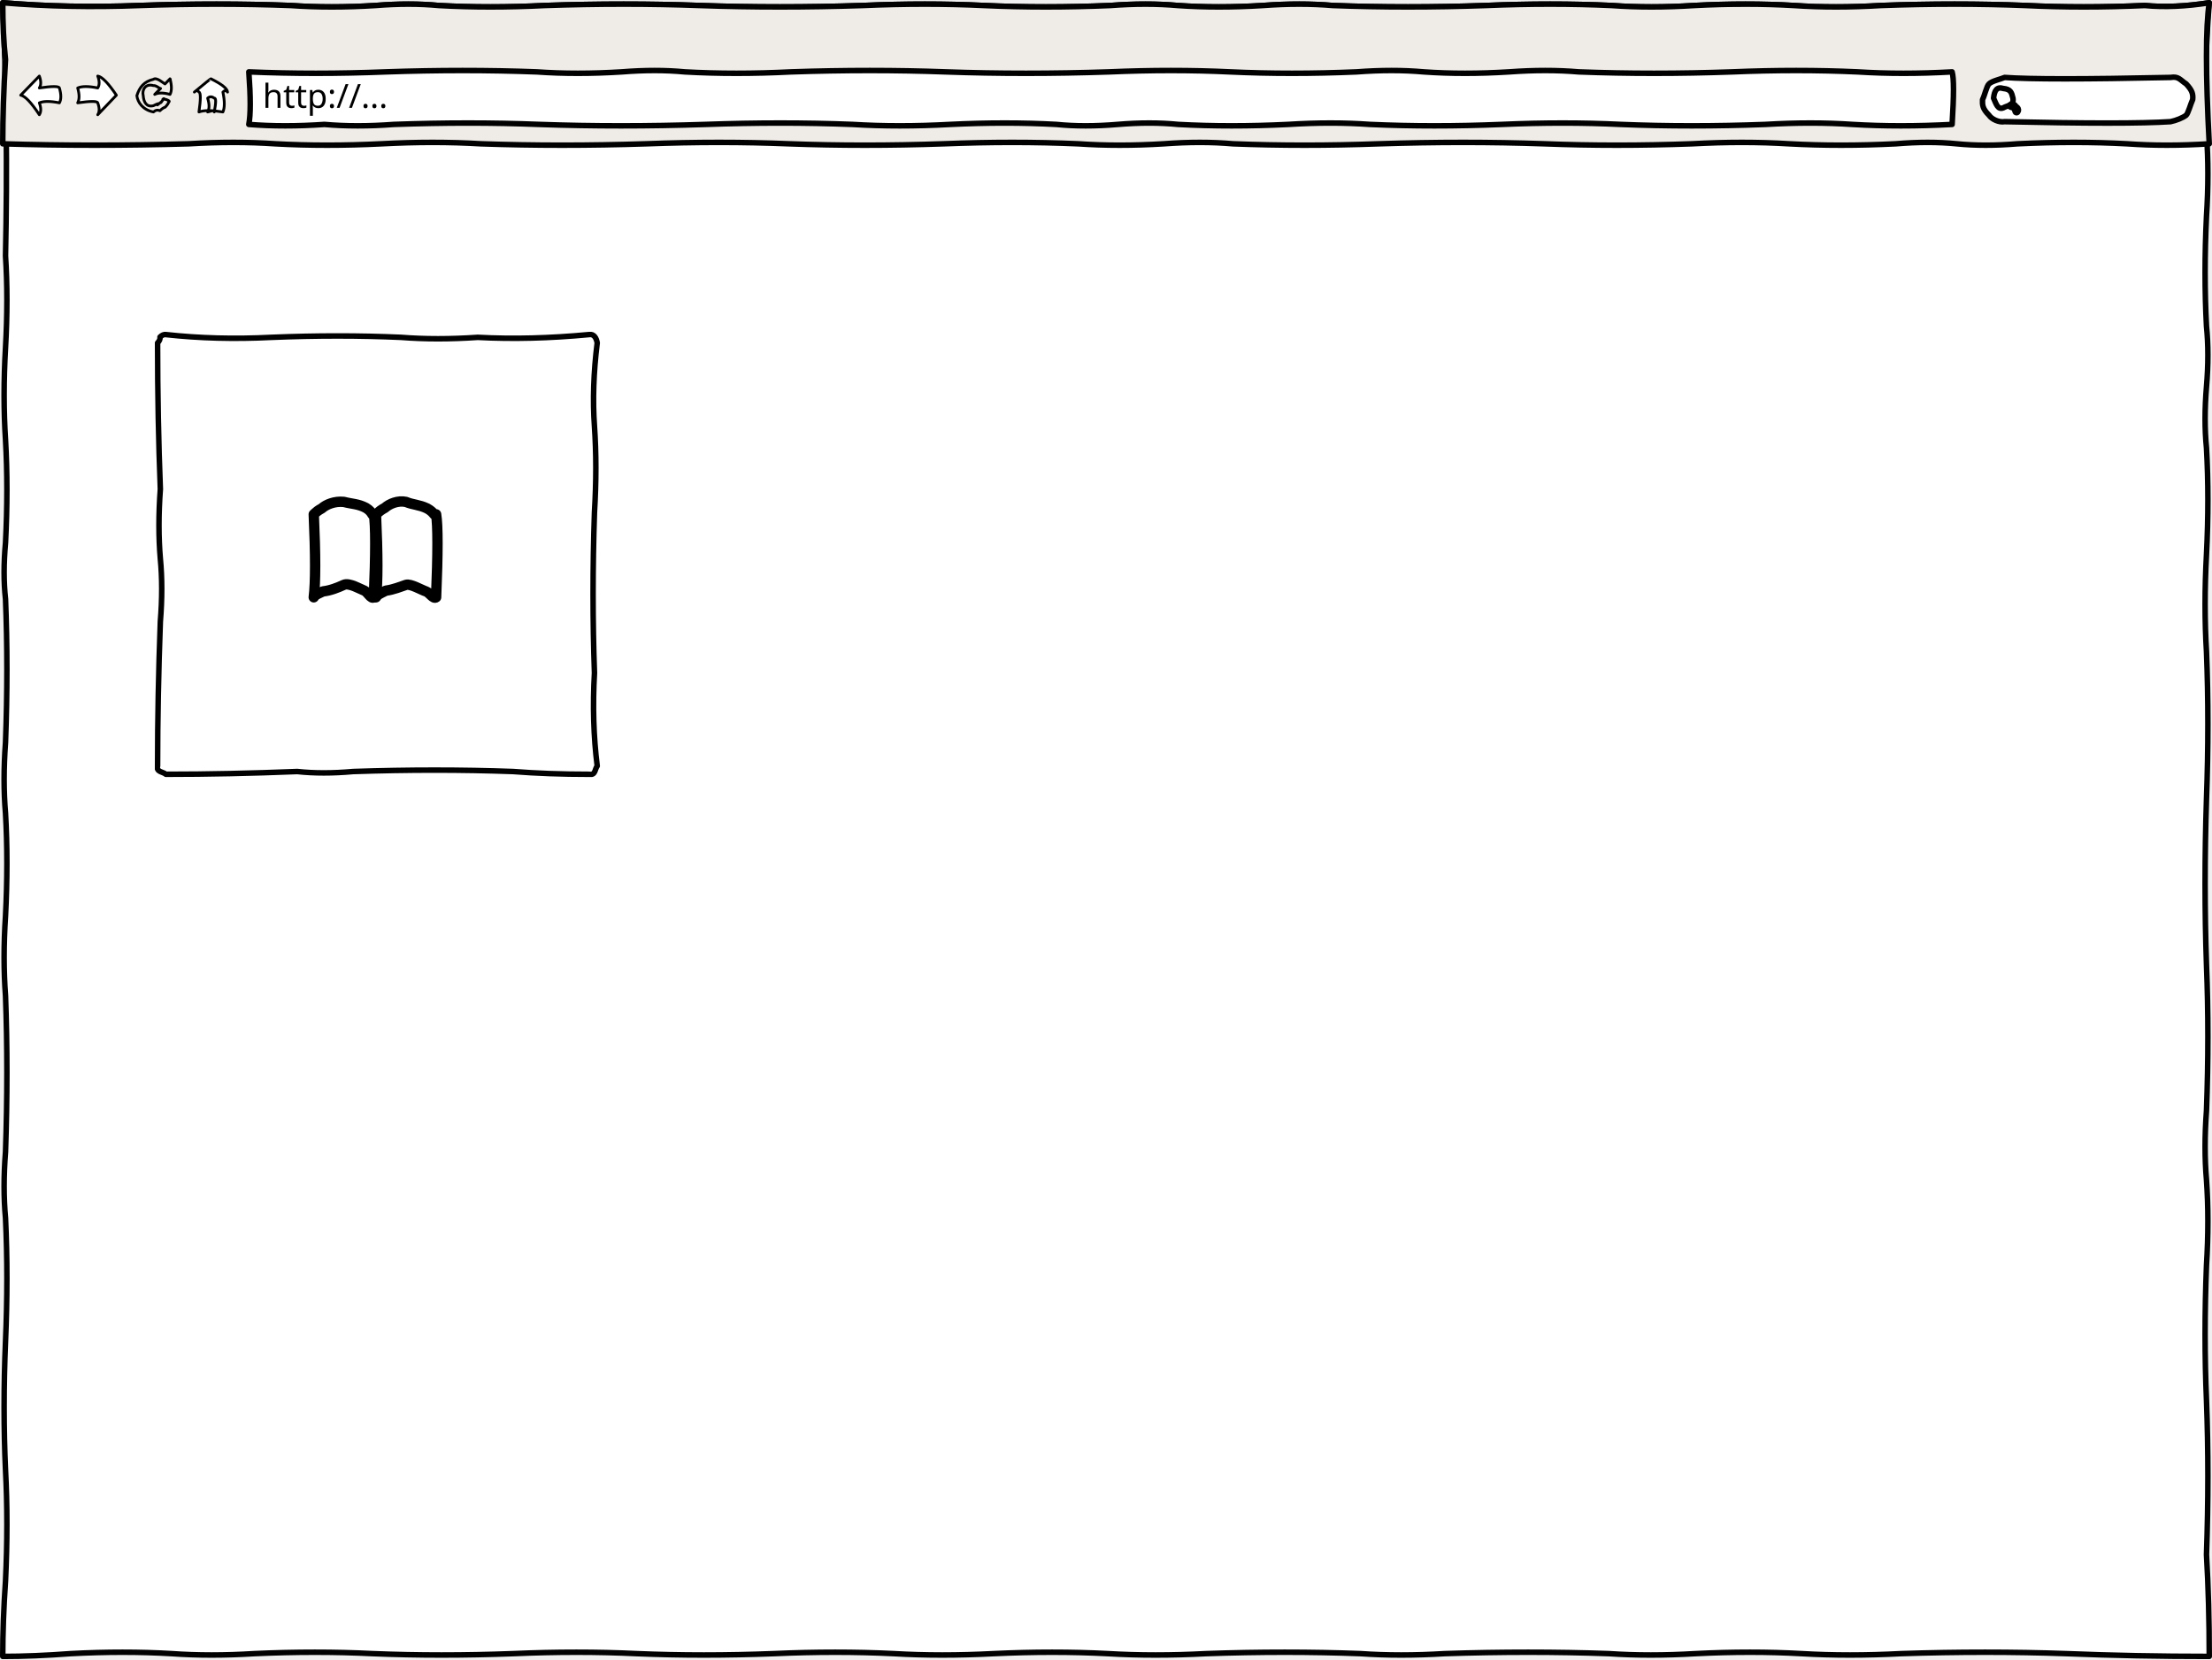
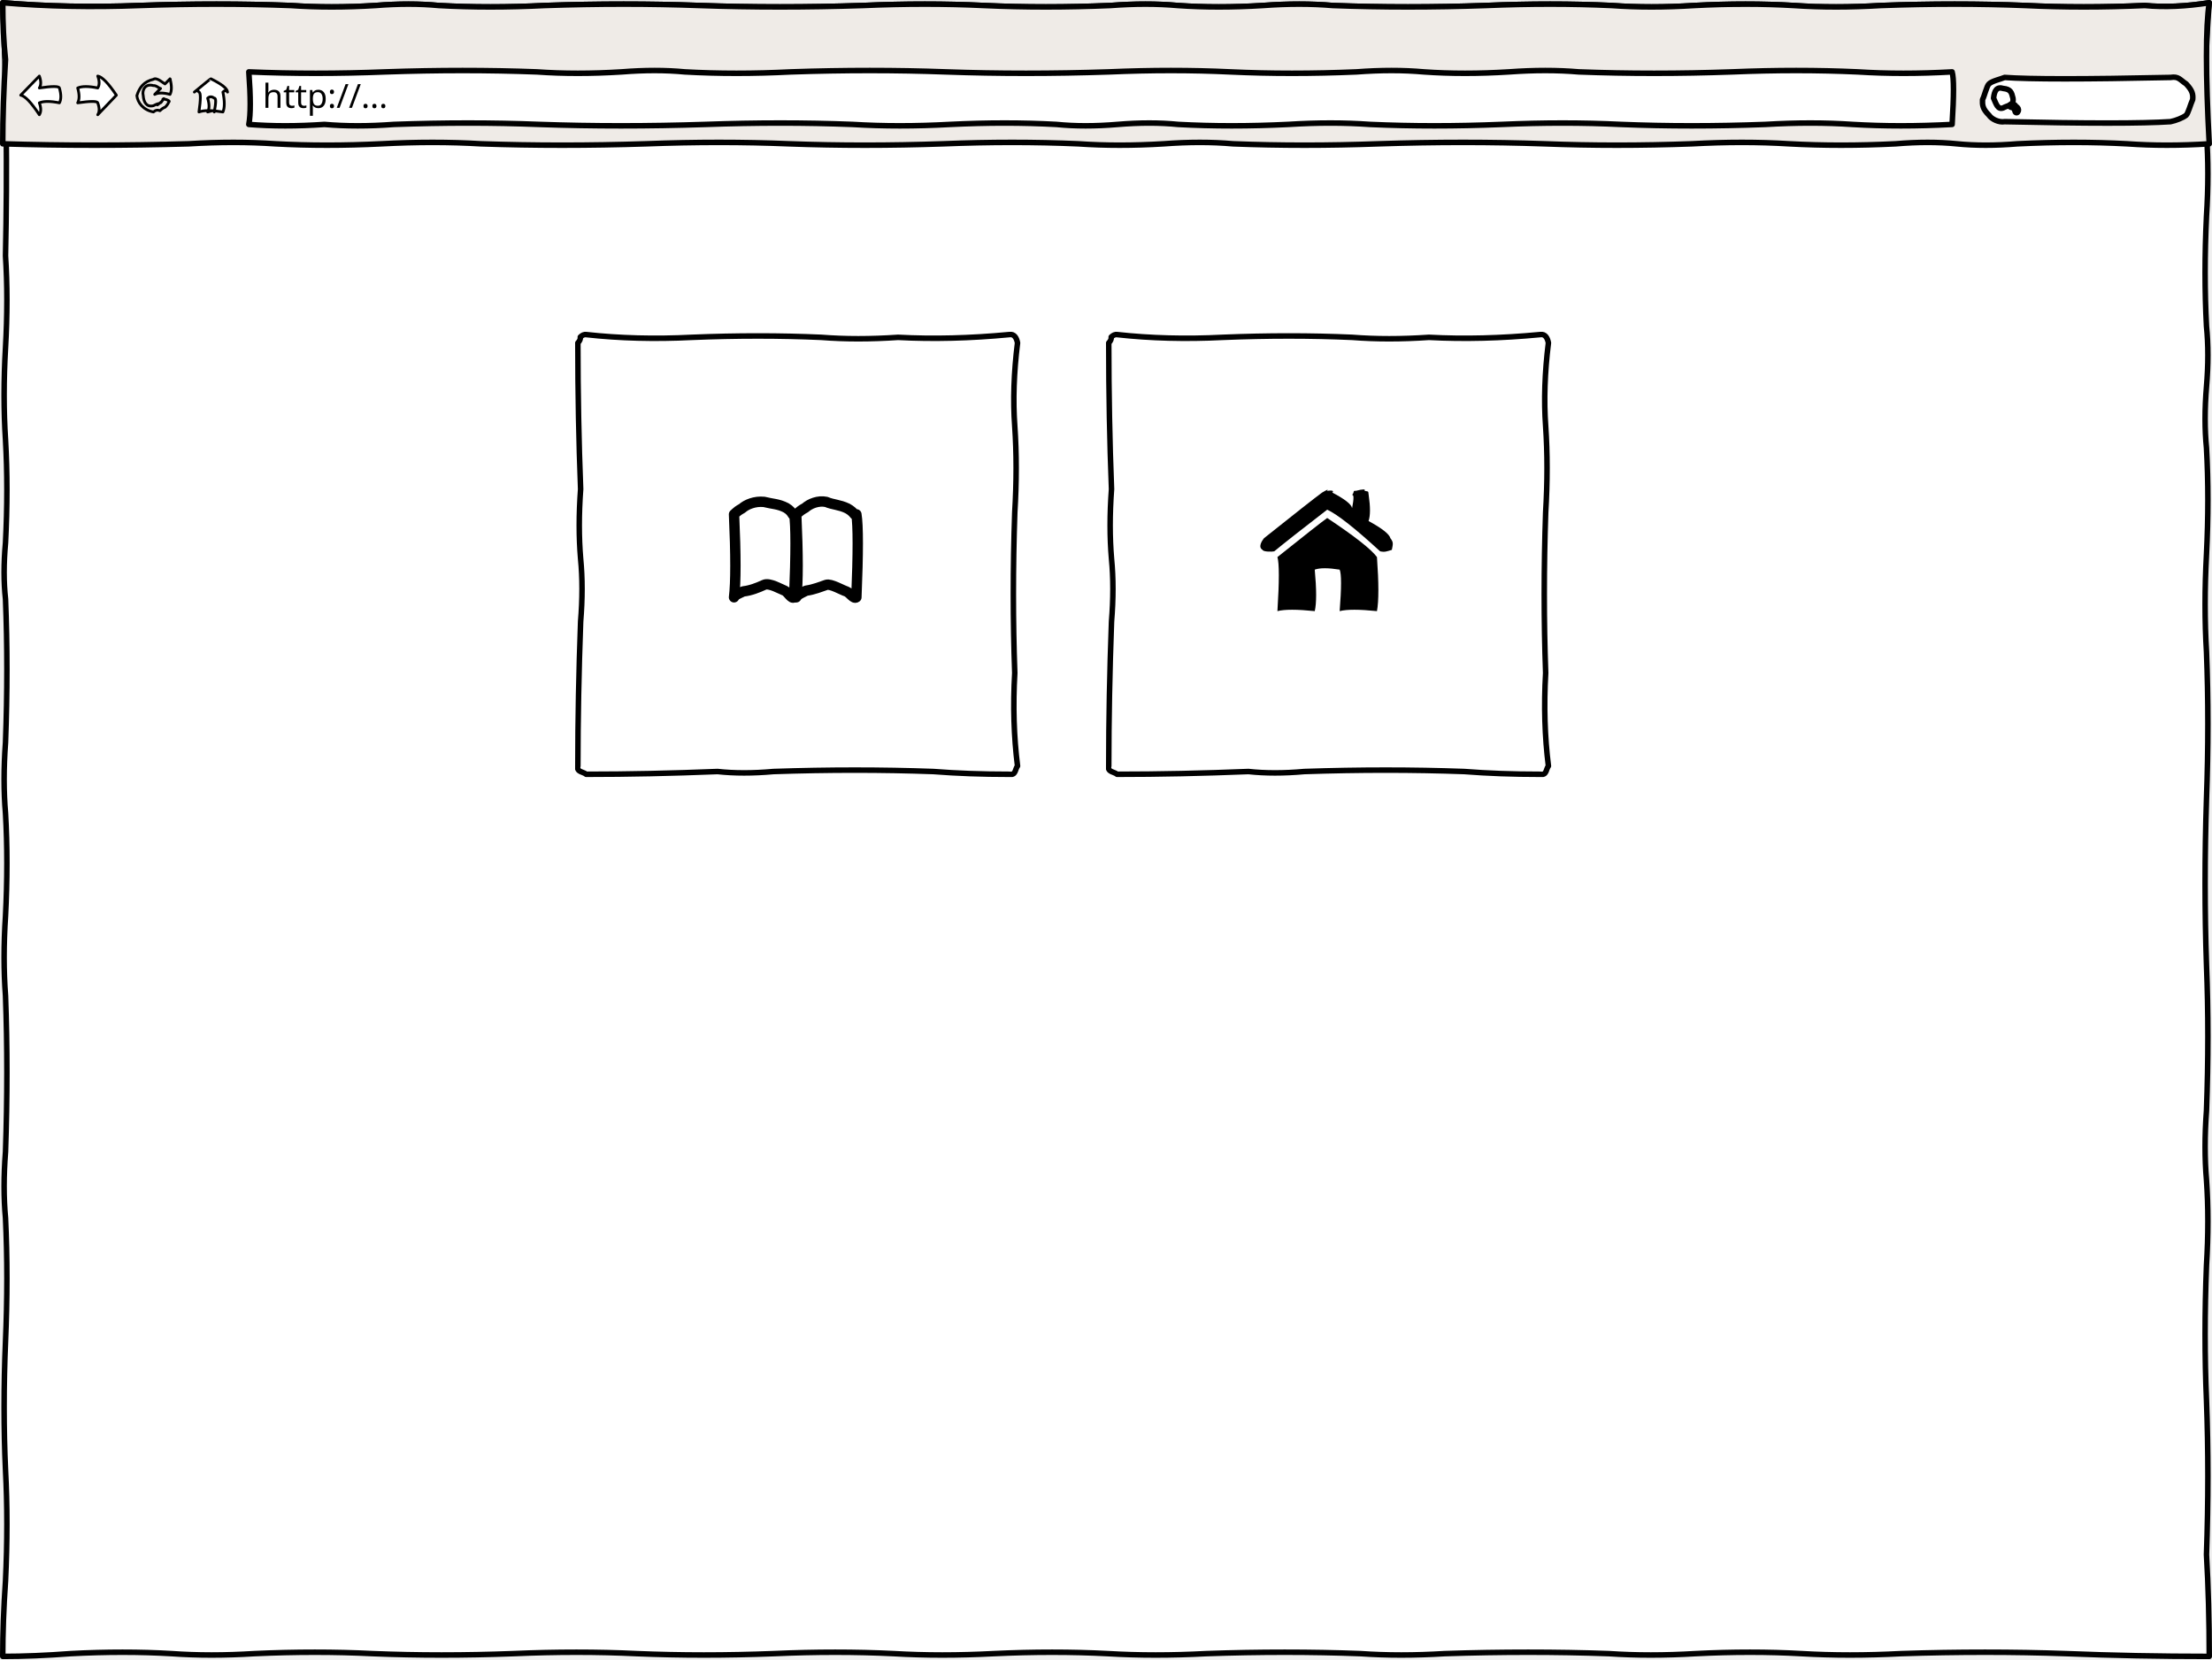
<svg xmlns="http://www.w3.org/2000/svg" id="svg2" version="1.1" width="871.65" height="653.75" xml:space="preserve">
  <defs id="defs6">
    <clipPath clipPathUnits="userSpaceOnUse" id="clipPath18">
      <path d="M 0,595 0,0 842,0 842,595 0,595 z" id="path20" />
    </clipPath>
    <clipPath clipPathUnits="userSpaceOnUse" id="clipPath28">
      <path d="M 0,595 0,0 842,0 842,595 0,595 z" id="path30" />
    </clipPath>
    <clipPath clipPathUnits="userSpaceOnUse" id="clipPath36">
      <path d="m 72.33,559 697.34,0 0,-523 -697.34,0 0,523 z" id="path38" />
    </clipPath>
    <clipPath clipPathUnits="userSpaceOnUse" id="clipPath44">
      <path d="m 72.33,559 697.34,0 0,-523 -697.34,0 0,523 z" id="path46" />
    </clipPath>
    <clipPath clipPathUnits="userSpaceOnUse" id="clipPath56">
      <path d="m 72.33,559 0,-523 697.34,0 0,523 -697.34,0 z" id="path58" />
    </clipPath>
    <clipPath clipPathUnits="userSpaceOnUse" id="clipPath64">
      <path d="m 72.33,559 0,-523 697.34,0 0,523 -697.34,0 z" id="path66" />
    </clipPath>
    <clipPath clipPathUnits="userSpaceOnUse" id="clipPath102">
      <path d="m 72.33,559 0,-523 697.34,0 0,523 -697.34,0 z" id="path104" />
    </clipPath>
    <clipPath clipPathUnits="userSpaceOnUse" id="clipPath110">
      <path d="m 72.33,559 0,-523 697.34,0 0,523 -697.34,0 z" id="path112" />
    </clipPath>
    <clipPath clipPathUnits="userSpaceOnUse" id="clipPath122">
      <path d="m 72.33,559 0,-523 697.34,0 0,523 -697.34,0 z" id="path124" />
    </clipPath>
    <clipPath clipPathUnits="userSpaceOnUse" id="clipPath130">
      <path d="m 72.33,559 0,-523 697.34,0 0,523 -697.34,0 z" id="path132" />
    </clipPath>
    <clipPath clipPathUnits="userSpaceOnUse" id="clipPath138">
      <path d="m 72.33,559 0,-523 697.34,0 0,523 -697.34,0 z" id="path140" />
    </clipPath>
    <clipPath clipPathUnits="userSpaceOnUse" id="clipPath146">
-       <path d="m 121.15,454.4 140.34,0 0,-140.34 -140.34,0 0,140.34 z" id="path148" />
+       <path d="m 253.64,454.4 140.34,0 0,-140.34 -140.34,0 0,140.34 z" id="path148" />
    </clipPath>
    <clipPath clipPathUnits="userSpaceOnUse" id="clipPath158">
-       <path d="m 121.15,454.4 0,-140.34 140.34,0 0,140.34 -140.34,0 z" id="path160" />
+       <path d="m 253.64,454.4 0,-140.34 140.34,0 0,140.34 -140.34,0 z" id="path160" />
    </clipPath>
    <clipPath clipPathUnits="userSpaceOnUse" id="clipPath166">
-       <path d="m 121.15,454.4 0,-140.34 140.34,0 0,140.34 -140.34,0 z" id="path168" />
+       <path d="m 253.64,454.4 0,-140.34 140.34,0 0,140.34 -140.34,0 z" id="path168" />
    </clipPath>
    <clipPath clipPathUnits="userSpaceOnUse" id="clipPath178">
-       <path d="m 121.15,454.4 0,-140.34 140.34,0 0,140.34 -140.34,0 z" id="path180" />
+       <path d="m 253.64,454.4 0,-140.34 140.34,0 0,140.34 -140.34,0 z" id="path180" />
    </clipPath>
    <clipPath clipPathUnits="userSpaceOnUse" id="clipPath186">
-       <path d="m 121.15,454.4 0,-140.34 140.34,0 0,140.34 -140.34,0 z" id="path188" />
+       <path d="m 253.64,454.4 0,-140.34 140.34,0 0,140.34 -140.34,0 z" id="path188" />
    </clipPath>
    <clipPath clipPathUnits="userSpaceOnUse" id="clipPath194">
-       <path d="m 121.15,454.4 0,-140.34 140.34,0 0,140.34 -140.34,0 z" id="path196" />
+       <path d="m 253.64,454.4 0,-140.34 140.34,0 0,140.34 -140.34,0 z" id="path196" />
    </clipPath>
    <clipPath clipPathUnits="userSpaceOnUse" id="clipPath202">
-       <path d="m 121.15,454.4 0,-140.34 140.34,0 0,140.34 -140.34,0 z" id="path204" />
+       <path d="m 253.64,454.4 0,-140.34 140.34,0 0,140.34 -140.34,0 z" id="path204" />
    </clipPath>
    <clipPath clipPathUnits="userSpaceOnUse" id="clipPath210">
      <path d="m 72.33,559 0,-523 697.34,0 0,523 -697.34,0 z" id="path212" />
    </clipPath>
    <clipPath clipPathUnits="userSpaceOnUse" id="clipPath218">
-       <path d="m 72.33,559 0,-523 697.34,0 0,523 -697.34,0 z" id="path220" />
-     </clipPath>
-     <clipPath clipPathUnits="userSpaceOnUse" id="clipPath226">
-       <path d="M 0,595 0,0 842,0 842,595 0,595 z" id="path228" />
-     </clipPath>
-     <clipPath clipPathUnits="userSpaceOnUse" id="clipPath234">
-       <path d="M 0,595 0,0 842,0 842,595 0,595 z" id="path236" />
-     </clipPath>
-     <clipPath clipPathUnits="userSpaceOnUse" id="clipPath242">
-       <path d="M 0,595 0,0 842,0 842,595 0,595 z" id="path244" />
+       <path d="m 421,454.4 140.34,0 0,-140.34 -140.34,0 0,140.34 z" id="path220" />
+     </clipPath>
+     <clipPath clipPathUnits="userSpaceOnUse" id="clipPath230">
+       <path d="m 421,454.4 0,-140.34 140.34,0 0,140.34 -140.34,0 z" id="path232" />
+     </clipPath>
+     <clipPath clipPathUnits="userSpaceOnUse" id="clipPath238">
+       <path d="m 421,454.4 0,-140.34 140.34,0 0,140.34 -140.34,0 z" id="path240" />
    </clipPath>
    <clipPath clipPathUnits="userSpaceOnUse" id="clipPath250">
-       <path d="M 0,595 0,0 842,0 842,595 0,595 z" id="path252" />
+       <path d="m 421,454.4 0,-140.34 140.34,0 0,140.34 -140.34,0 z" id="path252" />
    </clipPath>
    <clipPath clipPathUnits="userSpaceOnUse" id="clipPath258">
-       <path d="M 0,595 0,0 842,0 842,595 0,595 z" id="path260" />
+       <path d="m 421,454.4 0,-140.34 140.34,0 0,140.34 -140.34,0 z" id="path260" />
+     </clipPath>
+     <clipPath clipPathUnits="userSpaceOnUse" id="clipPath266">
+       <path d="m 421,454.4 0,-140.34 140.34,0 0,140.34 -140.34,0 z" id="path268" />
+     </clipPath>
+     <clipPath clipPathUnits="userSpaceOnUse" id="clipPath274">
+       <path d="m 421,454.4 0,-140.34 140.34,0 0,140.34 -140.34,0 z" id="path276" />
+     </clipPath>
+     <clipPath clipPathUnits="userSpaceOnUse" id="clipPath282">
+       <path d="m 72.33,559 0,-523 697.34,0 0,523 -697.34,0 z" id="path284" />
+     </clipPath>
+     <clipPath clipPathUnits="userSpaceOnUse" id="clipPath290">
+       <path d="m 72.33,559 0,-523 697.34,0 0,523 -697.34,0 z" id="path292" />
+     </clipPath>
+     <clipPath clipPathUnits="userSpaceOnUse" id="clipPath298">
+       <path d="M 0,595 0,0 842,0 842,595 0,595 z" id="path300" />
+     </clipPath>
+     <clipPath clipPathUnits="userSpaceOnUse" id="clipPath306">
+       <path d="M 0,595 0,0 842,0 842,595 0,595 z" id="path308" />
+     </clipPath>
+     <clipPath clipPathUnits="userSpaceOnUse" id="clipPath314">
+       <path d="M 0,595 0,0 842,0 842,595 0,595 z" id="path316" />
+     </clipPath>
+     <clipPath clipPathUnits="userSpaceOnUse" id="clipPath322">
+       <path d="M 0,595 0,0 842,0 842,595 0,595 z" id="path324" />
+     </clipPath>
+     <clipPath clipPathUnits="userSpaceOnUse" id="clipPath330">
+       <path d="M 0,595 0,0 842,0 842,595 0,595 z" id="path332" />
    </clipPath>
  </defs>
  <g id="g10" transform="matrix(1.25,0,0,-1.25,-90.425,698.75)">
    <g id="g12" />
    <g id="g14">
      <g id="g16" clip-path="url(#clipPath18)">
        <g id="g22" />
        <g id="g24">
          <g id="g26" clip-path="url(#clipPath28)" />
        </g>
        <g id="g32">
          <g id="g34" clip-path="url(#clipPath36)" />
        </g>
        <g id="g40">
          <g id="g42" clip-path="url(#clipPath44)">
            <path d="m 73.21,558.13 c 12.48,-1.16 25.55,-1.46 39.2,-0.87 11.34,0.58 22.11,0.58 32.3,0 9.49,-0.59 19.57,-0.59 30.22,0 9.19,0.58 17.8,0.58 25.83,0 15.71,-0.59 32.01,-0.59 48.89,0 13.45,0.58 26.32,0.58 38.61,0 12.3,-0.59 25.18,-0.59 38.64,0 11.78,0.58 22.96,0.58 33.57,0 14.26,-0.59 29.09,-0.59 44.51,0 12.71,0.58 24.83,0.58 36.37,0 6.01,-0.59 12.6,-0.59 19.77,0 17.8,0.58 35.02,0.58 51.66,0 12.3,-0.59 25.18,-0.59 38.64,0 10.58,0.58 20.57,0.58 29.99,0 16.65,-0.59 33.88,-0.59 51.68,0 6.84,0.58 13.1,0.58 18.78,0 9.53,-0.59 19.65,-0.59 30.35,0 12.55,0.58 24.53,0.58 35.92,0 9.48,-0.59 19.55,-0.59 30.19,0 6.24,-0.59 13.06,-0.29 20.46,0.87 -1.16,-16.72 -1.45,-32.87 -0.87,-48.43 0.59,-6.84 0.59,-14.26 0,-22.27 -0.58,-10.78 -0.58,-20.99 0,-30.61 0.59,-11.54 0.59,-23.66 0,-36.36 -0.58,-6.96 -0.58,-13.33 0,-19.13 0.59,-16.04 0.59,-32.65 0,-49.85 -0.58,-16.02 -0.58,-31.46 0,-46.32 0.59,-9.54 0.59,-19.67 0,-30.38 -0.58,-14.63 -0.58,-28.67 0,-42.13 0.59,-15.93 0.59,-32.44 0,-49.53 -0.58,-8.72 -0.58,-16.86 0,-24.42 0.59,-12.67 0.59,-25.92 0,-39.75 -0.58,-9.24 -0.58,-17.91 0,-26 0.59,-18.11 0.87,-36.8 0.87,-56.08 -10.47,0 -20.36,0.29 -29.68,0.87 -5.53,0.59 -11.63,0.59 -18.32,0 -13.23,-0.58 -25.88,-0.58 -37.95,0 -13.17,0.59 -26.92,0.59 -41.25,0 -8.72,-0.58 -16.86,-0.58 -24.41,0 -12.9,0.59 -26.38,0.59 -40.44,0 -10.7,-0.58 -20.82,-0.58 -30.36,0 -15.46,0.59 -31.5,0.59 -48.12,0 -13.74,-0.58 -26.89,-0.58 -39.47,0 -9.22,0.59 -19.02,0.59 -29.4,0 -6.49,-0.58 -12.4,-0.58 -17.73,0 -8.97,0.59 -18.52,0.59 -28.66,0 -15.08,-0.58 -29.58,-0.58 -43.51,0 -15.49,0.59 -31.55,0.59 -48.2,0 -17.52,-0.58 -34.45,-0.58 -50.8,0 -15.17,0.59 -30.92,0.59 -47.25,0 -8.65,-0.58 -16.71,-0.58 -24.19,0 -12.58,0.59 -25.73,0.59 -39.47,0 -8.34,-0.58 -16.09,-0.58 -23.27,0 -11.62,-0.58 -22.65,-0.87 -33.1,-0.87 0,15.96 0.28,32.5 0.87,49.62 0.58,16.49 0.58,32.41 0,47.74 -0.59,14.9 -0.59,30.37 0,46.43 0.58,13.8 0.58,27.03 0,39.67 -0.59,10.96 -0.59,22.5 0,34.62 0.58,10.16 0.58,19.74 0,28.73 -0.59,12.87 -0.59,26.32 0,40.34 0.58,13.55 0.58,26.51 0,38.89 -0.59,14.21 -0.59,29 0,44.37 0.58,16.2 0.58,31.81 0,46.84 -0.59,9.98 -0.59,20.55 0,31.69 0.58,12.66 0.58,24.74 0,36.24 0.58,12.61 0.29,24.63 -0.87,36.08" style="fill:#ffffff;fill-opacity:1;fill-rule:nonzero;stroke:none" id="path48" />
            <path d="m 73.21,558.13 c 13.79,-1.16 28.15,-1.46 43.11,-0.87 16.46,0.58 32.35,0.58 47.66,0 8.33,-0.59 17.25,-0.59 26.74,0 7.22,0.58 13.86,0.58 19.92,0 10.57,-0.59 21.73,-0.59 33.47,0 16.85,0.58 33.11,0.58 48.8,0 16.57,-0.59 33.72,-0.59 51.45,0 13.31,0.58 26.04,0.58 38.19,0 12.7,-0.59 25.98,-0.59 39.85,0 7.64,0.58 14.71,0.58 21.2,0 8.37,-0.59 17.32,-0.59 26.86,0 7.92,0.58 15.26,0.58 22.02,0 15.52,-0.59 31.62,-0.59 48.3,0 13.78,0.58 26.98,0.58 39.6,0 8.1,-0.59 16.79,-0.59 26.06,0 11.05,0.58 21.53,0.58 31.42,0 8.56,-0.59 17.71,-0.59 27.44,0 15.77,0.58 30.95,0.58 45.55,0 11.96,-0.59 24.5,-0.59 37.62,0 6.2,-0.59 12.97,-0.29 20.32,0.87 -1.16,-14.41 -1.45,-28.23 -0.87,-41.48 0.59,-8.03 0.59,-16.64 0,-25.83 -0.58,-12.13 -0.58,-23.68 0,-34.64 0.59,-5.79 0.59,-12.16 0,-19.11 -0.58,-7 -0.58,-13.43 0,-19.27 0.59,-10.61 0.59,-21.8 0,-33.57 -0.58,-10.81 -0.58,-21.03 0,-30.68 0.59,-14.89 0.59,-30.36 0,-46.42 -0.58,-18.01 -0.58,-35.45 0,-52.3 0.59,-14.72 0.59,-30.03 0,-45.92 -0.58,-7.87 -0.58,-15.15 0,-21.85 0.59,-8.4 0.59,-17.38 0,-26.94 -0.58,-14.76 -0.58,-28.94 0,-42.54 0.59,-15.63 0.59,-31.84 0,-48.62 0.59,-10.12 0.87,-20.81 0.87,-32.09 -15.6,0 -30.63,0.29 -45.07,0.87 -16.78,0.59 -34.13,0.59 -52.07,0 -11.04,-0.58 -21.5,-0.58 -31.38,0 -10.56,0.59 -21.7,0.59 -33.42,0 -9.7,-0.58 -18.82,-0.58 -27.35,0 -16.66,0.59 -33.9,0.59 -51.72,0 -9.44,-0.58 -18.29,-0.58 -26.56,0 -15.62,0.59 -31.83,0.59 -48.62,0 -10.92,-0.58 -21.27,-0.58 -31.03,0 -11.41,0.59 -23.4,0.59 -35.97,0 -11.09,-0.58 -21.59,-0.58 -31.52,0 -12.01,0.59 -24.6,0.59 -37.78,0 -15,-0.58 -29.42,-0.58 -43.27,0 -12.36,0.59 -25.3,0.59 -38.83,0 -15.39,-0.58 -30.19,-0.58 -44.41,0 -11.85,0.59 -24.27,0.59 -37.28,0 -9.27,-0.58 -17.96,-0.58 -26.07,0 -10.03,0.59 -20.65,0.59 -31.84,0 -7.71,-0.58 -14.84,-0.87 -21.39,-0.87 0,7.35 0.28,15.27 0.87,23.78 0.58,12.24 0.58,23.9 0,34.98 -0.59,12.93 -0.59,26.43 0,40.51 0.58,13.54 0.58,26.5 0,38.88 -0.59,6.38 -0.59,13.35 0,20.89 0.58,16.98 0.58,33.39 0,49.2 -0.59,7.8 -0.59,16.19 0,25.15 0.58,11.36 0.58,22.15 0,32.35 -0.59,6.87 -0.59,14.32 0,22.35 0.58,15.65 0.58,30.71 0,45.19 -0.59,5.34 -0.59,11.26 0,17.75 0.58,11.41 0.58,22.23 0,32.47 -0.59,9.1 -0.59,18.77 0,29.02 0.58,10.24 0.58,19.9 0,28.97 0.58,27.17 0.29,53.76 -0.87,79.77" style="fill:none;stroke:#000000;stroke-width:1.74;stroke-linecap:round;stroke-linejoin:round;stroke-miterlimit:10;stroke-opacity:1;stroke-dasharray:none" id="path50" />
          </g>
        </g>
        <g id="g52">
          <g id="g54" clip-path="url(#clipPath56)" />
        </g>
        <g id="g60">
          <g id="g62" clip-path="url(#clipPath64)">
            <path d="m 73.21,558.13 c 12.48,-1.16 25.55,-1.46 39.2,-0.87 11.34,0.58 22.11,0.58 32.3,0 9.49,-0.59 19.57,-0.59 30.22,0 9.19,0.58 17.8,0.58 25.83,0 15.71,-0.59 32.01,-0.59 48.89,0 13.45,0.58 26.32,0.58 38.61,0 12.3,-0.59 25.18,-0.59 38.64,0 11.78,0.58 22.96,0.58 33.57,0 14.26,-0.59 29.09,-0.59 44.51,0 12.71,0.58 24.83,0.58 36.37,0 6.01,-0.59 12.6,-0.59 19.77,0 17.8,0.58 35.02,0.58 51.66,0 12.3,-0.59 25.18,-0.59 38.64,0 10.58,0.58 20.57,0.58 29.99,0 16.65,-0.59 33.88,-0.59 51.68,0 6.84,0.58 13.1,0.58 18.78,0 9.53,-0.59 19.65,-0.59 30.35,0 12.55,0.58 24.53,0.58 35.92,0 9.48,-0.59 19.55,-0.59 30.19,0 6.24,-0.59 13.06,-0.29 20.46,0.87 -1.16,-7.7 -1.16,-22.52 0,-44.46 -8,-0.58 -15.42,-0.58 -22.26,0 -9.63,0.59 -19.83,0.59 -30.62,0 -12.7,-0.58 -24.82,-0.58 -36.36,0 -5.79,0.59 -12.17,0.59 -19.13,0 -17.2,-0.58 -33.81,-0.58 -49.85,0 -14.85,0.59 -30.29,0.59 -46.31,0 -10.71,-0.58 -20.84,-0.58 -30.39,0 -13.46,0.59 -27.5,0.59 -42.13,0 -17.09,-0.58 -33.6,-0.58 -49.53,0 -7.56,0.59 -15.7,0.59 -24.42,0 -13.83,-0.58 -27.08,-0.58 -39.74,0 -8.09,0.59 -16.76,0.59 -26,0 -14.56,-0.58 -28.53,-0.58 -41.93,0 -9.31,0.59 -19.21,0.59 -29.68,0 -6.69,-0.58 -12.8,-0.58 -18.33,0 -12.06,0.59 -24.71,0.59 -37.94,0 -14.33,-0.58 -28.08,-0.58 -41.25,0 -7.56,0.59 -15.7,0.59 -24.42,0 -14.06,-0.58 -27.54,-0.58 -40.44,0 -15.53,-0.58 -30.48,-0.58 -44.85,0 0,6.54 0,21.36 0,44.46" style="fill:#efebe7;fill-opacity:1;fill-rule:nonzero;stroke:none" id="path68" />
            <path d="m 73.21,558.13 c 13.79,-1.16 28.15,-1.46 43.11,-0.87 16.46,0.58 32.35,0.58 47.66,0 8.33,-0.59 17.25,-0.59 26.74,0 7.22,0.58 13.86,0.58 19.92,0 10.57,-0.59 21.73,-0.59 33.47,0 16.85,0.58 33.11,0.58 48.8,0 16.57,-0.59 33.72,-0.59 51.45,0 13.31,0.58 26.04,0.58 38.19,0 12.7,-0.59 25.98,-0.59 39.85,0 7.64,0.58 14.71,0.58 21.2,0 8.37,-0.59 17.32,-0.59 26.86,0 7.92,0.58 15.26,0.58 22.02,0 15.52,-0.59 31.62,-0.59 48.3,0 13.78,0.58 26.98,0.58 39.6,0 8.1,-0.59 16.79,-0.59 26.06,0 11.05,0.58 21.53,0.58 31.42,0 8.56,-0.59 17.71,-0.59 27.44,0 15.77,0.58 30.95,0.58 45.55,0 11.96,-0.59 24.5,-0.59 37.62,0 6.2,-0.59 12.97,-0.29 20.32,0.87 -1.16,-7.7 -1.16,-22.52 0,-44.46 -9.19,-0.58 -17.8,-0.58 -25.83,0 -10.97,0.59 -22.51,0.59 -34.64,0 -6.95,-0.58 -13.32,-0.58 -19.11,0 -5.84,0.59 -12.26,0.59 -19.27,0 -11.77,-0.58 -22.96,-0.58 -33.57,0 -9.64,0.59 -19.87,0.59 -30.68,0 -16.05,-0.58 -31.52,-0.58 -46.42,0 -16.85,0.59 -34.28,0.59 -52.3,0 -15.88,-0.58 -31.19,-0.58 -45.91,0 -6.71,0.59 -14,0.59 -21.86,0 -9.56,-0.58 -18.54,-0.58 -26.94,0 -13.6,0.59 -27.78,0.59 -42.54,0 -16.79,-0.58 -33,-0.58 -48.62,0 -14.45,0.59 -29.47,0.59 -45.08,0 -17.94,-0.58 -35.29,-0.58 -52.06,0 -9.89,0.59 -20.35,0.59 -31.39,0 -11.72,-0.58 -22.86,-0.58 -33.42,0 -8.53,0.59 -17.65,0.59 -27.35,0 -20.11,-0.58 -39.64,-0.58 -58.59,0 0,8.27 0.28,17.13 0.87,26.56 -0.59,5.39 -0.87,11.35 -0.87,17.9" style="fill:none;stroke:#000000;stroke-width:1.74;stroke-linecap:round;stroke-linejoin:round;stroke-miterlimit:10;stroke-opacity:1;stroke-dasharray:none" id="path70" />
            <path d="m 150.78,536.34 c 12.49,-0.59 25.56,-0.59 39.21,0 11.34,0.58 22.11,0.58 32.29,0 9.5,-0.59 19.58,-0.59 30.23,0 9.19,0.58 17.8,0.58 25.83,0 15.71,-0.59 32.01,-0.59 48.88,0 13.46,0.58 26.33,0.58 38.62,0 12.3,-0.59 25.18,-0.59 38.64,0 11.77,0.58 22.96,0.58 33.57,0 14.26,-0.59 29.09,-0.59 44.51,0 12.71,0.58 24.83,0.58 36.37,0 6.01,-0.59 12.6,-0.59 19.77,0 17.8,0.58 35.02,0.58 51.66,0 12.3,-0.59 25.18,-0.59 38.64,0 10.58,0.58 20.57,0.58 29.99,0 9,-0.59 18.58,-0.59 28.74,0 0.58,-1.89 0.58,-7.41 0,-16.56 -6.84,-0.59 -13.1,-0.59 -18.77,0 -9.54,0.58 -19.65,0.58 -30.36,0 -12.55,-0.59 -24.52,-0.59 -35.92,0 -9.48,0.58 -19.54,0.58 -30.19,0 -16.72,-0.59 -32.86,-0.59 -48.42,0 -6.84,0.58 -14.27,0.58 -22.27,0 -10.79,-0.59 -20.99,-0.59 -30.62,0 -11.53,0.58 -23.66,0.58 -36.35,0 -6.96,-0.59 -13.34,-0.59 -19.14,0 -16.04,0.58 -32.65,0.58 -49.84,0 -16.02,-0.59 -31.46,-0.59 -46.32,0 -9.55,0.58 -19.67,0.58 -30.39,0 -14.62,-0.59 -28.67,-0.59 -42.13,0 -15.93,0.58 -32.43,0.58 -49.53,0 -8.72,-0.59 -16.86,-0.59 -24.42,0 -8.01,-0.59 -15.43,-0.59 -22.28,0 0.59,3.05 0.59,8.57 0,16.56" style="fill:#ffffff;fill-opacity:1;fill-rule:nonzero;stroke:none" id="path72" />
            <path d="m 150.78,536.34 c 13.79,-0.59 28.16,-0.59 43.11,0 16.47,0.58 32.36,0.58 47.67,0 8.33,-0.59 17.25,-0.59 26.74,0 7.22,0.58 13.86,0.58 19.92,0 10.57,-0.59 21.73,-0.59 33.47,0 16.85,0.58 33.11,0.58 48.79,0 16.58,-0.59 33.73,-0.59 51.46,0 13.31,0.58 26.04,0.58 38.19,0 12.7,-0.59 25.98,-0.59 39.85,0 7.65,0.58 14.71,0.58 21.19,0 8.38,-0.59 17.33,-0.59 26.87,0 7.92,0.58 15.26,0.58 22.02,0 15.52,-0.59 31.62,-0.59 48.3,0 13.78,0.58 26.98,0.58 39.59,0 9.35,-0.59 19.27,-0.59 29.78,0 0.58,-1.89 0.58,-7.41 0,-16.56 -11.05,-0.59 -21.53,-0.59 -31.42,0 -8.56,0.58 -17.71,0.58 -27.44,0 -15.77,-0.59 -30.95,-0.59 -45.56,0 -11.95,0.58 -24.49,0.58 -37.61,0 -14.41,-0.59 -28.23,-0.59 -41.48,0 -8.03,0.58 -16.64,0.58 -25.84,0 -12.12,-0.59 -23.67,-0.59 -34.63,0 -5.79,0.58 -12.16,0.58 -19.11,0 -7,-0.59 -13.43,-0.59 -19.27,0 -10.61,0.58 -21.8,0.58 -33.57,0 -10.81,-0.59 -21.04,-0.59 -30.68,0 -14.89,0.58 -30.37,0.58 -46.42,0 -18.02,-0.59 -35.45,-0.59 -52.3,0 -14.73,0.58 -30.03,0.58 -45.92,0 -7.87,-0.59 -15.15,-0.59 -21.86,0 -8.52,-0.59 -16.47,-0.59 -23.84,0 0.59,3.05 0.59,8.57 0,16.56" style="fill:none;stroke:#000000;stroke-width:1.74;stroke-linecap:round;stroke-linejoin:round;stroke-miterlimit:10;stroke-opacity:1;stroke-dasharray:none" id="path74" />
            <path d="m 704.29,534.59 c 7.85,-0.58 25.28,-0.58 52.3,0 1.8,0.23 3.22,-1.48 4.93,-2.04 1.45,-1.45 1.98,-3.49 2.05,-4.93 0.07,-1.17 0.05,-3.86 -2.05,-4.93 -1.5,-2.1 -3.81,-1.82 -4.93,-2.04 -9,-0.59 -26.44,-0.59 -52.3,0 -2.16,-0.68 -4.3,0.99 -4.93,2.04 -1.19,2.05 -1.29,2.43 -2.04,4.93 -0.23,1.48 1.47,4.14 2.04,4.93 1.55,1.75 3.44,2.3 4.93,2.04" style="fill:#ffffff;fill-opacity:1;fill-rule:nonzero;stroke:none" id="path76" />
            <path d="m 704.29,534.59 c 7.85,-0.58 25.28,-0.58 52.3,0 2.57,0.41 2.92,-0.71 4.93,-2.04 1.96,-2.09 2.21,-3.25 2.05,-4.93 -0.69,-1.53 -1.43,-4.34 -2.05,-4.93 -1.02,-0.82 -3.17,-1.67 -4.93,-2.04 -9,-0.59 -26.44,-0.59 -52.3,0 -1.79,-0.33 -4.12,0.79 -4.93,2.04 -2.05,2.04 -2.11,3.21 -2.04,4.93 0.58,0.98 1.29,4.27 2.04,4.93 0.91,0.92 3.77,1.53 4.93,2.04" style="fill:none;stroke:#000000;stroke-width:1.74;stroke-linecap:round;stroke-linejoin:round;stroke-miterlimit:4;stroke-opacity:1;stroke-dasharray:none" id="path78" />
            <path d="m 706.3,525.65 c 0.66,0.5 1.24,-0.09 1.74,-1.74 0.5,0.66 -0.08,1.24 -1.74,1.74" style="fill:none;stroke:#000000;stroke-width:2.62;stroke-linecap:round;stroke-linejoin:round;stroke-miterlimit:4;stroke-opacity:1;stroke-dasharray:none" id="path80" />
            <path d="m 78.87,528.99 c 1.36,-0.24 3.32,-2.29 5.87,-6.16 0.59,0.91 0.59,2.16 0,3.75 1.35,0.58 3.46,0.58 6.33,0 0.59,1.07 0.59,2.64 0,4.69 -0.18,0.59 -2.29,0.59 -6.33,0 0.59,0.92 0.59,2.17 0,3.76 -0.19,-0.22 -2.15,-2.23 -5.87,-6.04" style="fill:#ffffff;fill-opacity:1;fill-rule:nonzero;stroke:none" id="path82" />
            <path d="m 78.87,528.99 c 1.36,-0.24 3.32,-2.29 5.87,-6.16 0.59,0.91 0.59,2.16 0,3.75 1.35,0.58 3.46,0.58 6.33,0 0.59,1.07 0.59,2.64 0,4.69 -0.18,0.59 -2.29,0.59 -6.33,0 0.59,0.92 0.59,2.17 0,3.76 -0.19,-0.22 -2.15,-2.23 -5.87,-6.04" style="fill:none;stroke:#000000;stroke-width:0.872;stroke-linecap:round;stroke-linejoin:round;stroke-miterlimit:4;stroke-opacity:1;stroke-dasharray:none" id="path84" />
            <path d="m 109.03,528.99 c -0.2,-0.24 -2.15,-2.29 -5.88,-6.16 0.59,0.91 0.59,2.16 0,3.75 -0.18,0.58 -2.29,0.58 -6.32,0 0.58,1.07 0.58,2.64 0,4.69 1.34,0.59 3.45,0.59 6.32,0 0.59,0.92 0.59,2.17 0,3.76 1.36,-0.22 3.32,-2.23 5.88,-6.04" style="fill:#ffffff;fill-opacity:1;fill-rule:nonzero;stroke:none" id="path86" />
            <path d="m 109.03,528.99 c -0.2,-0.24 -2.15,-2.29 -5.88,-6.16 0.59,0.91 0.59,2.16 0,3.75 -0.18,0.58 -2.29,0.58 -6.32,0 0.58,1.07 0.58,2.64 0,4.69 1.34,0.59 3.45,0.59 6.32,0 0.59,0.92 0.59,2.17 0,3.76 1.36,-0.22 3.32,-2.23 5.88,-6.04" style="fill:none;stroke:#000000;stroke-width:0.872;stroke-linecap:round;stroke-linejoin:round;stroke-miterlimit:4;stroke-opacity:1;stroke-dasharray:none" id="path88" />
            <path d="m 138.84,534.16 c -0.06,0.06 -1.81,-1.33 -5.23,-4.19 0.53,0.59 1.02,0.59 1.45,0 0.58,-0.17 0.58,-2.26 0,-6.27 1.55,0.58 4.07,0.58 7.55,0 0.59,1.33 0.59,3.43 0,6.27 0.54,0.59 1.02,0.59 1.46,0 -0.06,1.1 -1.81,2.5 -5.23,4.19 m -1.04,-6.11 c 0.64,0.58 1.33,0.58 2.09,0 0.58,0.14 0.58,-1.31 0,-4.35 0.52,0.58 -0.18,0.58 -2.09,0 0.58,1.01 0.58,2.46 0,4.35" style="fill:#ffffff;fill-opacity:1;fill-rule:nonzero;stroke:none" id="path90" />
            <path d="m 138.84,534.16 c -0.06,0.06 -1.81,-1.33 -5.23,-4.19 0.53,0.59 1.02,0.59 1.45,0 0.58,-0.17 0.58,-2.26 0,-6.27 1.55,0.58 4.07,0.58 7.55,0 0.59,1.33 0.59,3.43 0,6.27 0.54,0.59 1.02,0.59 1.46,0 -0.06,1.1 -1.81,2.5 -5.23,4.19 m -1.04,-6.11 c 0.64,0.58 1.33,0.58 2.09,0 0.58,0.14 0.58,-1.31 0,-4.35 0.52,0.58 -0.18,0.58 -2.09,0 0.58,1.01 0.58,2.46 0,4.35" style="fill:none;stroke:#000000;stroke-width:0.872;stroke-linecap:round;stroke-linejoin:round;stroke-miterlimit:4;stroke-opacity:1;stroke-dasharray:none" id="path92" />
            <path d="m 706.91,528.06 c 0.41,-2.33 -1.8,-2.31 -3.05,-3.05 -1.73,-0.7 -2.22,1.2 -3.06,3.05 0.25,2.36 1,3.69 3.06,3.05 2.32,-0.24 2.61,-1.21 3.05,-3.05" style="fill:none;stroke:#000000;stroke-width:1.74;stroke-linecap:round;stroke-linejoin:round;stroke-miterlimit:4;stroke-opacity:1;stroke-dasharray:none" id="path94" />
            <path d="m 125.94,534.16 c 0.52,0.52 -0.01,-0.02 -1.59,-1.62 -0.53,0.26 -2.63,2.21 -3.64,1.46 -2.95,-0.69 -4.4,-2.47 -5.23,-5.15 0.25,-2.16 1.95,-4.51 5.23,-5.15 0.64,0.59 1.32,0.72 2.04,0.4 0.62,0.6 1.17,0.97 1.66,1.11 0.6,0.61 0.98,1.16 1.12,1.63 0.94,0.38 -2.13,1.33 -1.86,0.77 0.63,0.65 0.4,0.32 -0.68,-1 0.65,0.63 0.31,0.4 -1.02,-0.68 0.65,0.59 0.24,0.51 -1.26,-0.25 -2.15,-0.54 -3.08,1.09 -3.22,3.17 -0.45,1.75 0.66,3.94 3.22,3.16 0.81,0.21 2.24,-1.21 2.24,-0.89 0.48,0.47 -0.13,-0.15 -1.84,-1.88 1.1,0.58 2.71,0.58 4.83,0 0.58,1.11 0.58,2.75 0,4.92" style="fill:none;stroke:#000000;stroke-width:0.872;stroke-linecap:round;stroke-linejoin:round;stroke-miterlimit:4;stroke-opacity:1;stroke-dasharray:none" id="path96" />
          </g>
        </g>
        <g id="g98">
          <g id="g100" clip-path="url(#clipPath102)" />
        </g>
        <g id="g106">
          <g id="g108" clip-path="url(#clipPath110)">
            <text transform="matrix(1,0,0,-1,155.14,525.01)" id="text114">
              <tspan style="font-size:10.46px;font-variant:normal;font-weight:normal;writing-mode:lr-tb;fill:#000000;fill-opacity:1;fill-rule:nonzero;stroke:none;font-family:Ubuntu;-inkscape-font-specification:Ubuntu" x="0 5.973 10.177 14.382 20.543 23.116 27.133 31.15 33.723 36.296" y="0" id="tspan116">http://...</tspan>
            </text>
          </g>
        </g>
        <g id="g118">
          <g id="g120" clip-path="url(#clipPath122)" />
        </g>
        <g id="g126">
          <g id="g128" clip-path="url(#clipPath130)" />
        </g>
        <g id="g134">
          <g id="g136" clip-path="url(#clipPath138)" />
        </g>
        <g id="g142">
          <g id="g144" clip-path="url(#clipPath146)">
-             <path d="m 124.63,453.53 c 13.74,-1.16 28.06,-1.46 42.97,-0.87 11.95,0.58 23.32,0.58 34.11,0 6.57,-0.59 13.71,-0.59 21.44,0 11.04,-0.59 22.65,-0.29 34.85,0.87 1.67,0.67 2.19,-1.67 2.61,-2.62 -1.16,-7.69 -1.45,-14.79 -0.87,-21.32 0.58,-13.79 0.58,-28.17 0,-43.12 -0.58,-8.76 -0.58,-16.94 0,-24.53 -0.58,-15.38 -0.29,-30.18 0.87,-44.39 -0.78,-0.85 -1.64,-1.86 -2.61,-2.62 -11.94,0 -23.29,0.29 -34.07,0.87 -14.24,0.59 -29.06,0.59 -44.46,0 -10.72,-0.58 -20.85,-0.58 -30.4,0 -8.73,-0.58 -16.87,-0.87 -24.44,-0.87 -2.05,-0.81 -2.31,1.6 -2.61,2.62 0,10.17 0.29,20.92 0.87,32.26 0.58,17.99 0.58,35.4 0,52.23 -0.58,8.45 -0.58,17.48 0,27.09 -0.58,6.68 -0.87,13.94 -0.87,21.78 0.6,0.62 0.85,1.24 0.76,1.85 0.62,0.6 1.24,0.86 1.85,0.77" style="fill:#ffffff;fill-opacity:1;fill-rule:nonzero;stroke:none" id="path150" />
-             <path d="m 124.63,453.53 c 10.52,-1.16 21.61,-1.46 33.29,-0.87 14.2,0.58 27.8,0.58 40.84,0 7.48,-0.59 15.55,-0.59 24.19,0 11.1,-0.59 22.79,-0.29 35.05,0.87 1.65,0.3 2.35,-1.18 2.61,-2.62 -1.16,-9.34 -1.45,-18.1 -0.87,-26.28 0.58,-8.47 0.58,-17.53 0,-27.17 -0.58,-17.45 -0.58,-34.32 0,-50.6 -0.58,-10.35 -0.29,-20.12 0.87,-29.31 -0.84,-1.16 -0.49,-2.98 -2.61,-2.62 -8.55,0 -16.53,0.29 -23.92,0.87 -16.22,0.59 -33.01,0.59 -50.39,0 -6.46,-0.58 -12.34,-0.58 -17.65,0 -14.38,-0.58 -28.19,-0.87 -41.41,-0.87 -0.78,0.77 -3.16,0.7 -2.61,2.62 0,14.59 0.29,29.76 0.87,45.52 0.58,7.17 0.58,13.76 0,19.77 -0.58,6.75 -0.58,14.07 0,21.98 -0.58,14.78 -0.87,30.15 -0.87,46.09 0.6,0.62 0.85,1.24 0.76,1.85 0.62,0.6 1.24,0.86 1.85,0.77" style="fill:none;stroke:#000000;stroke-width:1.74;stroke-linecap:round;stroke-linejoin:round;stroke-miterlimit:10;stroke-opacity:1;stroke-dasharray:none" id="path152" />
+             <path d="m 257.13,453.53 c 13.74,-1.16 28.06,-1.46 42.96,-0.87 11.95,0.58 23.32,0.58 34.11,0 6.57,-0.59 13.72,-0.59 21.45,0 11.03,-0.59 22.65,-0.29 34.84,0.87 1.67,0.67 2.19,-1.67 2.62,-2.62 -1.16,-7.69 -1.46,-14.79 -0.87,-21.32 0.58,-13.79 0.58,-28.17 0,-43.12 -0.59,-8.76 -0.59,-16.94 0,-24.53 -0.59,-15.38 -0.29,-30.18 0.87,-44.39 -0.79,-0.85 -1.65,-1.86 -2.62,-2.62 -11.94,0 -23.29,0.29 -34.07,0.87 -14.24,0.59 -29.06,0.59 -44.46,0 -10.71,-0.58 -20.85,-0.58 -30.4,0 -8.72,-0.58 -16.87,-0.87 -24.43,-0.87 -2.06,-0.81 -2.31,1.6 -2.62,2.62 0,10.17 0.29,20.92 0.87,32.26 0.59,17.99 0.59,35.4 0,52.23 -0.58,8.45 -0.58,17.48 0,27.09 -0.58,6.68 -0.87,13.94 -0.87,21.78 0.6,0.62 0.86,1.24 0.77,1.85 0.62,0.6 1.23,0.86 1.85,0.77" style="fill:#ffffff;fill-opacity:1;fill-rule:nonzero;stroke:none" id="path150" />
+             <path d="m 257.13,453.53 c 10.51,-1.16 21.61,-1.46 33.29,-0.87 14.19,0.58 27.8,0.58 40.83,0 7.48,-0.59 15.55,-0.59 24.2,0 11.1,-0.59 22.78,-0.29 35.04,0.87 1.65,0.3 2.35,-1.18 2.62,-2.62 -1.16,-9.34 -1.46,-18.1 -0.87,-26.28 0.58,-8.47 0.58,-17.53 0,-27.17 -0.59,-17.45 -0.59,-34.32 0,-50.6 -0.59,-10.35 -0.29,-20.12 0.87,-29.31 -0.84,-1.16 -0.5,-2.98 -2.62,-2.62 -8.55,0 -16.53,0.29 -23.92,0.87 -16.21,0.59 -33.01,0.59 -50.38,0 -6.47,-0.58 -12.35,-0.58 -17.65,0 -14.39,-0.58 -28.19,-0.87 -41.41,-0.87 -0.79,0.77 -3.17,0.7 -2.62,2.62 0,14.59 0.29,29.76 0.87,45.52 0.59,7.17 0.59,13.76 0,19.77 -0.58,6.75 -0.58,14.07 0,21.98 -0.58,14.78 -0.87,30.15 -0.87,46.09 0.6,0.62 0.86,1.24 0.77,1.85 0.62,0.6 1.23,0.86 1.85,0.77" style="fill:none;stroke:#000000;stroke-width:1.74;stroke-linecap:round;stroke-linejoin:round;stroke-miterlimit:10;stroke-opacity:1;stroke-dasharray:none" id="path152" />
          </g>
        </g>
        <g id="g154">
          <g id="g156" clip-path="url(#clipPath158)" />
        </g>
        <g id="g162">
          <g id="g164" clip-path="url(#clipPath166)">
-             <path d="m 171.25,396.87 c -0.08,-0.3 0.36,0.71 2.53,1.87 1.33,1.21 4.01,2.36 6.95,2.05 2.55,-0.67 4.47,-0.58 6.94,-1.87 2.31,-1.37 1.99,-2.83 2.53,-2.05 0.59,-3.49 0.59,-12.2 0,-26.15 -0.86,-0.66 -1.92,1.6 -2.92,2.06 -1.29,0.48 -4.89,2.64 -6.55,1.86 -1.83,-0.84 -4.26,-1.82 -6.56,-2.06 -2.56,-1.23 -2.29,-1.01 -2.92,-1.86 0.58,4.65 0.58,13.36 0,26.15" style="fill:none;stroke:#000000;stroke-width:3.27;stroke-linecap:round;stroke-linejoin:round;stroke-miterlimit:10;stroke-opacity:1;stroke-dasharray:none" id="path170" />
-             <path d="m 190.86,396.87 c -0.08,-0.3 0.56,0.84 2.82,2.05 1.43,1.28 4.11,2.42 6.66,1.86 2.17,-0.92 4.08,-0.82 6.65,-2.05 2.41,-1.31 2.28,-2.64 2.83,-1.86 0.58,-3.49 0.58,-12.2 0,-26.15 -0.86,-0.66 -2.06,1.44 -3.13,1.83 -1.36,0.41 -4.96,2.56 -6.35,2.09 -1.56,-0.53 -3.99,-1.52 -6.36,-1.83 -2.62,-1.31 -2.49,-1.24 -3.12,-2.09 0.58,4.65 0.58,13.36 0,26.15" style="fill:none;stroke:#000000;stroke-width:3.27;stroke-linecap:round;stroke-linejoin:round;stroke-miterlimit:10;stroke-opacity:1;stroke-dasharray:none" id="path172" />
+             <path d="m 303.74,396.87 c -0.08,-0.3 0.36,0.71 2.53,1.87 1.33,1.21 4.01,2.36 6.95,2.05 2.56,-0.67 4.47,-0.58 6.94,-1.87 2.32,-1.37 1.99,-2.83 2.54,-2.05 0.58,-3.49 0.58,-12.2 0,-26.15 -0.86,-0.66 -1.93,1.6 -2.93,2.06 -1.29,0.48 -4.89,2.64 -6.55,1.86 -1.83,-0.84 -4.25,-1.82 -6.56,-2.06 -2.56,-1.23 -2.29,-1.01 -2.92,-1.86 0.58,4.65 0.58,13.36 0,26.15" style="fill:none;stroke:#000000;stroke-width:3.27;stroke-linecap:round;stroke-linejoin:round;stroke-miterlimit:10;stroke-opacity:1;stroke-dasharray:none" id="path170" />
+             <path d="m 323.35,396.87 c -0.08,-0.3 0.56,0.84 2.83,2.05 1.42,1.28 4.1,2.42 6.65,1.86 2.17,-0.92 4.08,-0.82 6.65,-2.05 2.41,-1.31 2.28,-2.64 2.83,-1.86 0.58,-3.49 0.58,-12.2 0,-26.15 -0.86,-0.66 -2.06,1.44 -3.13,1.83 -1.35,0.41 -4.95,2.56 -6.35,2.09 -1.56,-0.53 -3.98,-1.52 -6.35,-1.83 -2.63,-1.31 -2.5,-1.24 -3.13,-2.09 0.58,4.65 0.58,13.36 0,26.15" style="fill:none;stroke:#000000;stroke-width:3.27;stroke-linecap:round;stroke-linejoin:round;stroke-miterlimit:10;stroke-opacity:1;stroke-dasharray:none" id="path172" />
          </g>
        </g>
        <g id="g174">
          <g id="g176" clip-path="url(#clipPath178)" />
        </g>
        <g id="g182">
          <g id="g184" clip-path="url(#clipPath186)" />
        </g>
        <g id="g190">
          <g id="g192" clip-path="url(#clipPath194)" />
        </g>
        <g id="g198">
          <g id="g200" clip-path="url(#clipPath202)" />
        </g>
        <g id="g206">
          <g id="g208" clip-path="url(#clipPath210)" />
        </g>
        <g id="g214">
-           <g id="g216" clip-path="url(#clipPath218)" />
-         </g>
-         <g id="g222">
-           <g id="g224" clip-path="url(#clipPath226)" />
-         </g>
-         <g id="g230">
-           <g id="g232" clip-path="url(#clipPath234)" />
-         </g>
-         <g id="g238">
-           <g id="g240" clip-path="url(#clipPath242)" />
+           <g id="g216" clip-path="url(#clipPath218)">
+             <path d="m 424.49,453.53 c 13.74,-1.16 28.06,-1.46 42.96,-0.87 11.95,0.58 23.32,0.58 34.11,0 6.57,-0.59 13.72,-0.59 21.45,0 11.03,-0.59 22.65,-0.29 34.84,0.87 1.67,0.67 2.19,-1.67 2.62,-2.62 -1.16,-7.69 -1.46,-14.79 -0.87,-21.32 0.58,-13.79 0.58,-28.17 0,-43.12 -0.59,-8.76 -0.59,-16.94 0,-24.53 -0.59,-15.38 -0.29,-30.18 0.87,-44.39 -0.79,-0.85 -1.65,-1.86 -2.62,-2.62 -11.94,0 -23.29,0.29 -34.07,0.87 -14.24,0.59 -29.06,0.59 -44.46,0 -10.71,-0.58 -20.85,-0.58 -30.4,0 -8.72,-0.58 -16.87,-0.87 -24.43,-0.87 -2.06,-0.81 -2.31,1.6 -2.62,2.62 0,10.17 0.29,20.92 0.87,32.26 0.59,17.99 0.59,35.4 0,52.23 -0.58,8.45 -0.58,17.48 0,27.09 -0.58,6.68 -0.87,13.94 -0.87,21.78 0.6,0.62 0.86,1.24 0.77,1.85 0.62,0.6 1.23,0.86 1.85,0.77" style="fill:#ffffff;fill-opacity:1;fill-rule:nonzero;stroke:none" id="path222" />
+             <path d="m 424.49,453.53 c 10.51,-1.16 21.61,-1.46 33.29,-0.87 14.19,0.58 27.8,0.58 40.83,0 7.48,-0.59 15.55,-0.59 24.2,0 11.1,-0.59 22.78,-0.29 35.04,0.87 1.65,0.3 2.35,-1.18 2.62,-2.62 -1.16,-9.34 -1.46,-18.1 -0.87,-26.28 0.58,-8.47 0.58,-17.53 0,-27.17 -0.59,-17.45 -0.59,-34.32 0,-50.6 -0.59,-10.35 -0.29,-20.12 0.87,-29.31 -0.84,-1.16 -0.5,-2.98 -2.62,-2.62 -8.55,0 -16.53,0.29 -23.92,0.87 -16.21,0.59 -33.01,0.59 -50.38,0 -6.47,-0.58 -12.35,-0.58 -17.65,0 -14.39,-0.58 -28.19,-0.87 -41.41,-0.87 -0.79,0.77 -3.17,0.7 -2.62,2.62 0,14.59 0.29,29.76 0.87,45.52 0.59,7.17 0.59,13.76 0,19.77 -0.58,6.75 -0.58,14.07 0,21.98 -0.58,14.78 -0.87,30.15 -0.87,46.09 0.6,0.62 0.86,1.24 0.77,1.85 0.62,0.6 1.23,0.86 1.85,0.77" style="fill:none;stroke:#000000;stroke-width:1.74;stroke-linecap:round;stroke-linejoin:round;stroke-miterlimit:10;stroke-opacity:1;stroke-dasharray:none" id="path224" />
+           </g>
+         </g>
+         <g id="g226">
+           <g id="g228" clip-path="url(#clipPath230)" />
+         </g>
+         <g id="g234">
+           <g id="g236" clip-path="url(#clipPath238)">
+             <path d="m 490.65,404.28 c 0.6,0.59 0.09,0.4 -1.53,-0.55 -2.24,-1.64 -8.34,-6.43 -18.31,-14.38 -0.67,-0.82 -1.96,-2.83 -0.45,-3.68 0.18,-0.66 3.1,-0.62 3.68,-0.46 3.14,2.59 8.7,6.97 16.69,13.13 3.14,-1.43 8.7,-5.8 16.69,-13.13 1.5,-0.32 2.05,-0.03 3.69,0.46 0.36,1.84 0.58,2.35 -0.46,3.68 -0.33,1.3 -2.63,3.1 -6.88,5.41 0.58,1.66 0.6,4.39 0.04,8.21 -0.23,1.3 0.19,1 -1.31,1.31 0.42,0.58 -0.5,0.58 -2.74,0 -1.07,0.07 -0.31,-0.27 -1.18,-1.31 0.58,0.18 0.58,-1.2 0,-4.14 -0.23,1.22 -2.31,2.85 -6.23,4.9 0.57,0.58 0,0.76 -1.7,0.55" style="fill:#000000;fill-opacity:1;fill-rule:nonzero;stroke:none" id="path242" />
+             <path d="m 490.73,395.72 c -1.8,-1.29 -7.03,-5.4 -15.69,-12.32 0.59,-1.97 0.59,-7.65 0,-17.04 2.25,0.58 6.18,0.58 11.77,0 0.58,2.47 0.58,6.83 0,13.08 1.6,0.58 4.21,0.58 7.85,0 0.58,-1.31 0.58,-5.67 0,-13.08 2.25,0.58 6.17,0.58 11.76,0 0.59,3.13 0.59,8.81 0,17.04 -1.8,2.45 -7.03,6.56 -15.69,12.32" style="fill:#000000;fill-opacity:1;fill-rule:nonzero;stroke:none" id="path244" />
+           </g>
        </g>
        <g id="g246">
          <g id="g248" clip-path="url(#clipPath250)" />
+         </g>
+         <g id="g254">
+           <g id="g256" clip-path="url(#clipPath258)" />
+         </g>
+         <g id="g262">
+           <g id="g264" clip-path="url(#clipPath266)" />
+         </g>
+         <g id="g270">
+           <g id="g272" clip-path="url(#clipPath274)" />
+         </g>
+         <g id="g278">
+           <g id="g280" clip-path="url(#clipPath282)" />
+         </g>
+         <g id="g286">
+           <g id="g288" clip-path="url(#clipPath290)" />
+         </g>
+         <g id="g294">
+           <g id="g296" clip-path="url(#clipPath298)" />
+         </g>
+         <g id="g302">
+           <g id="g304" clip-path="url(#clipPath306)" />
+         </g>
+         <g id="g310">
+           <g id="g312" clip-path="url(#clipPath314)" />
+         </g>
+         <g id="g318">
+           <g id="g320" clip-path="url(#clipPath322)" />
        </g>
      </g>
    </g>
  </g>
</svg>
